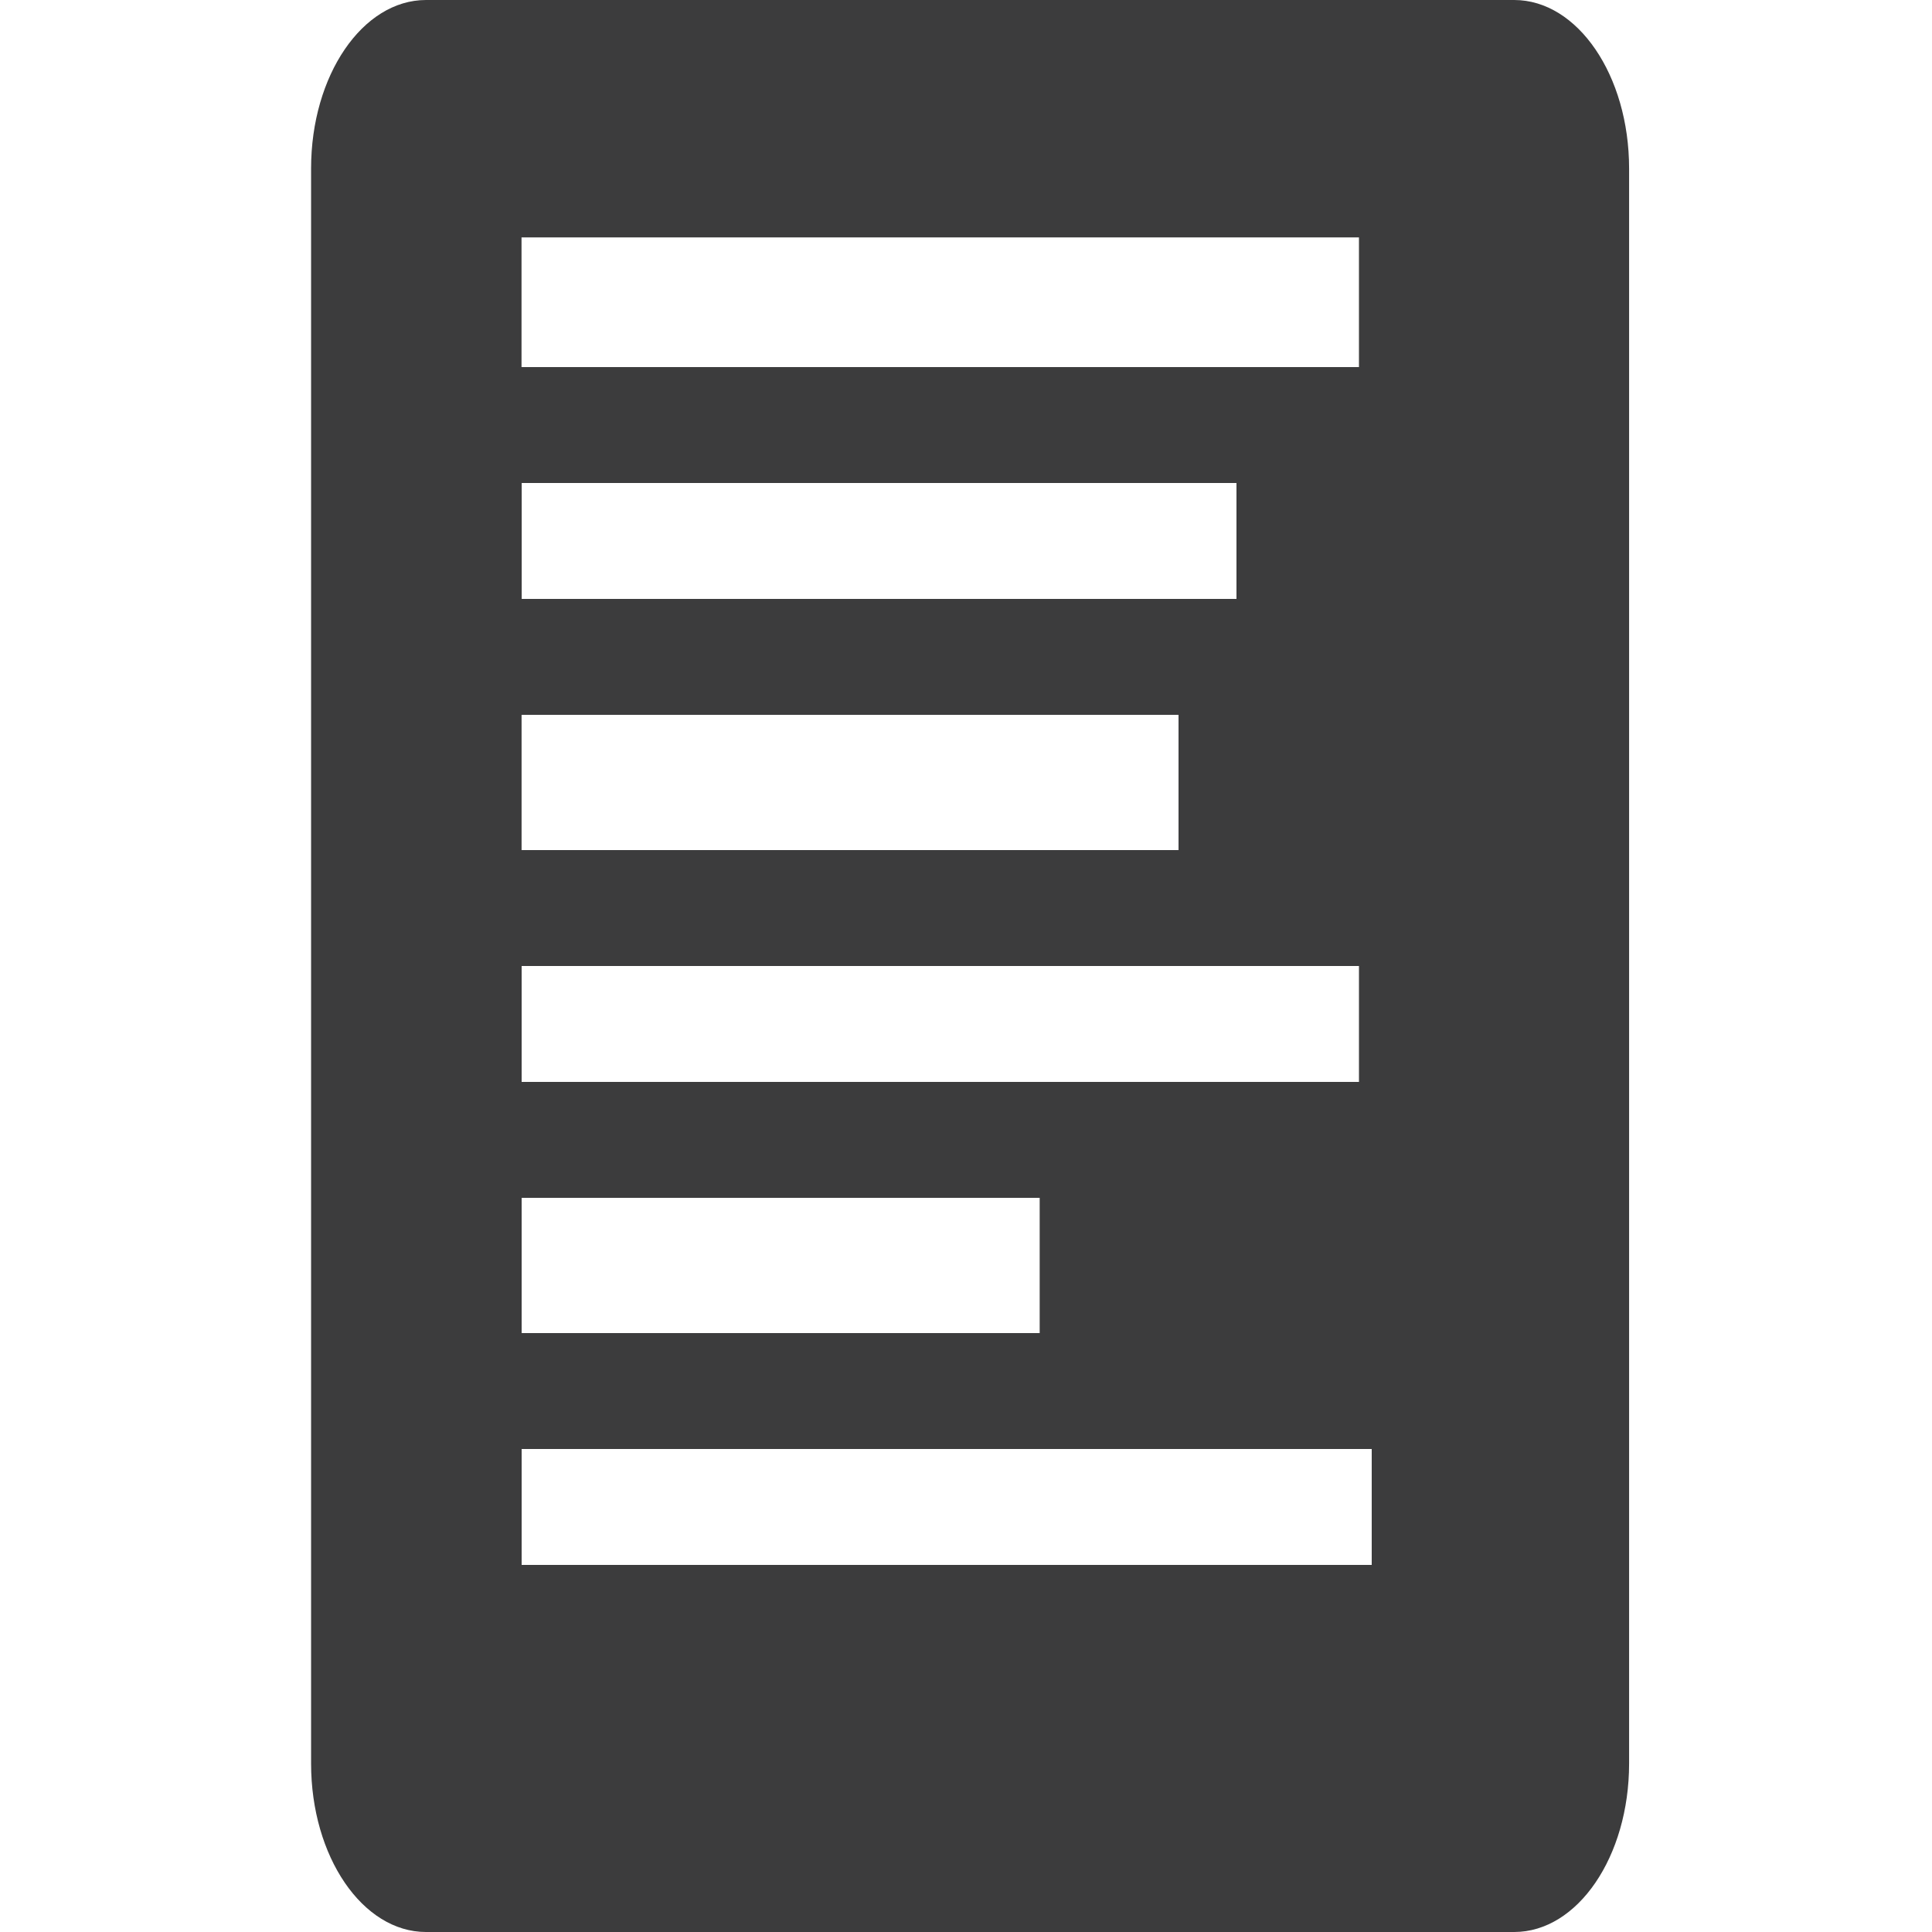
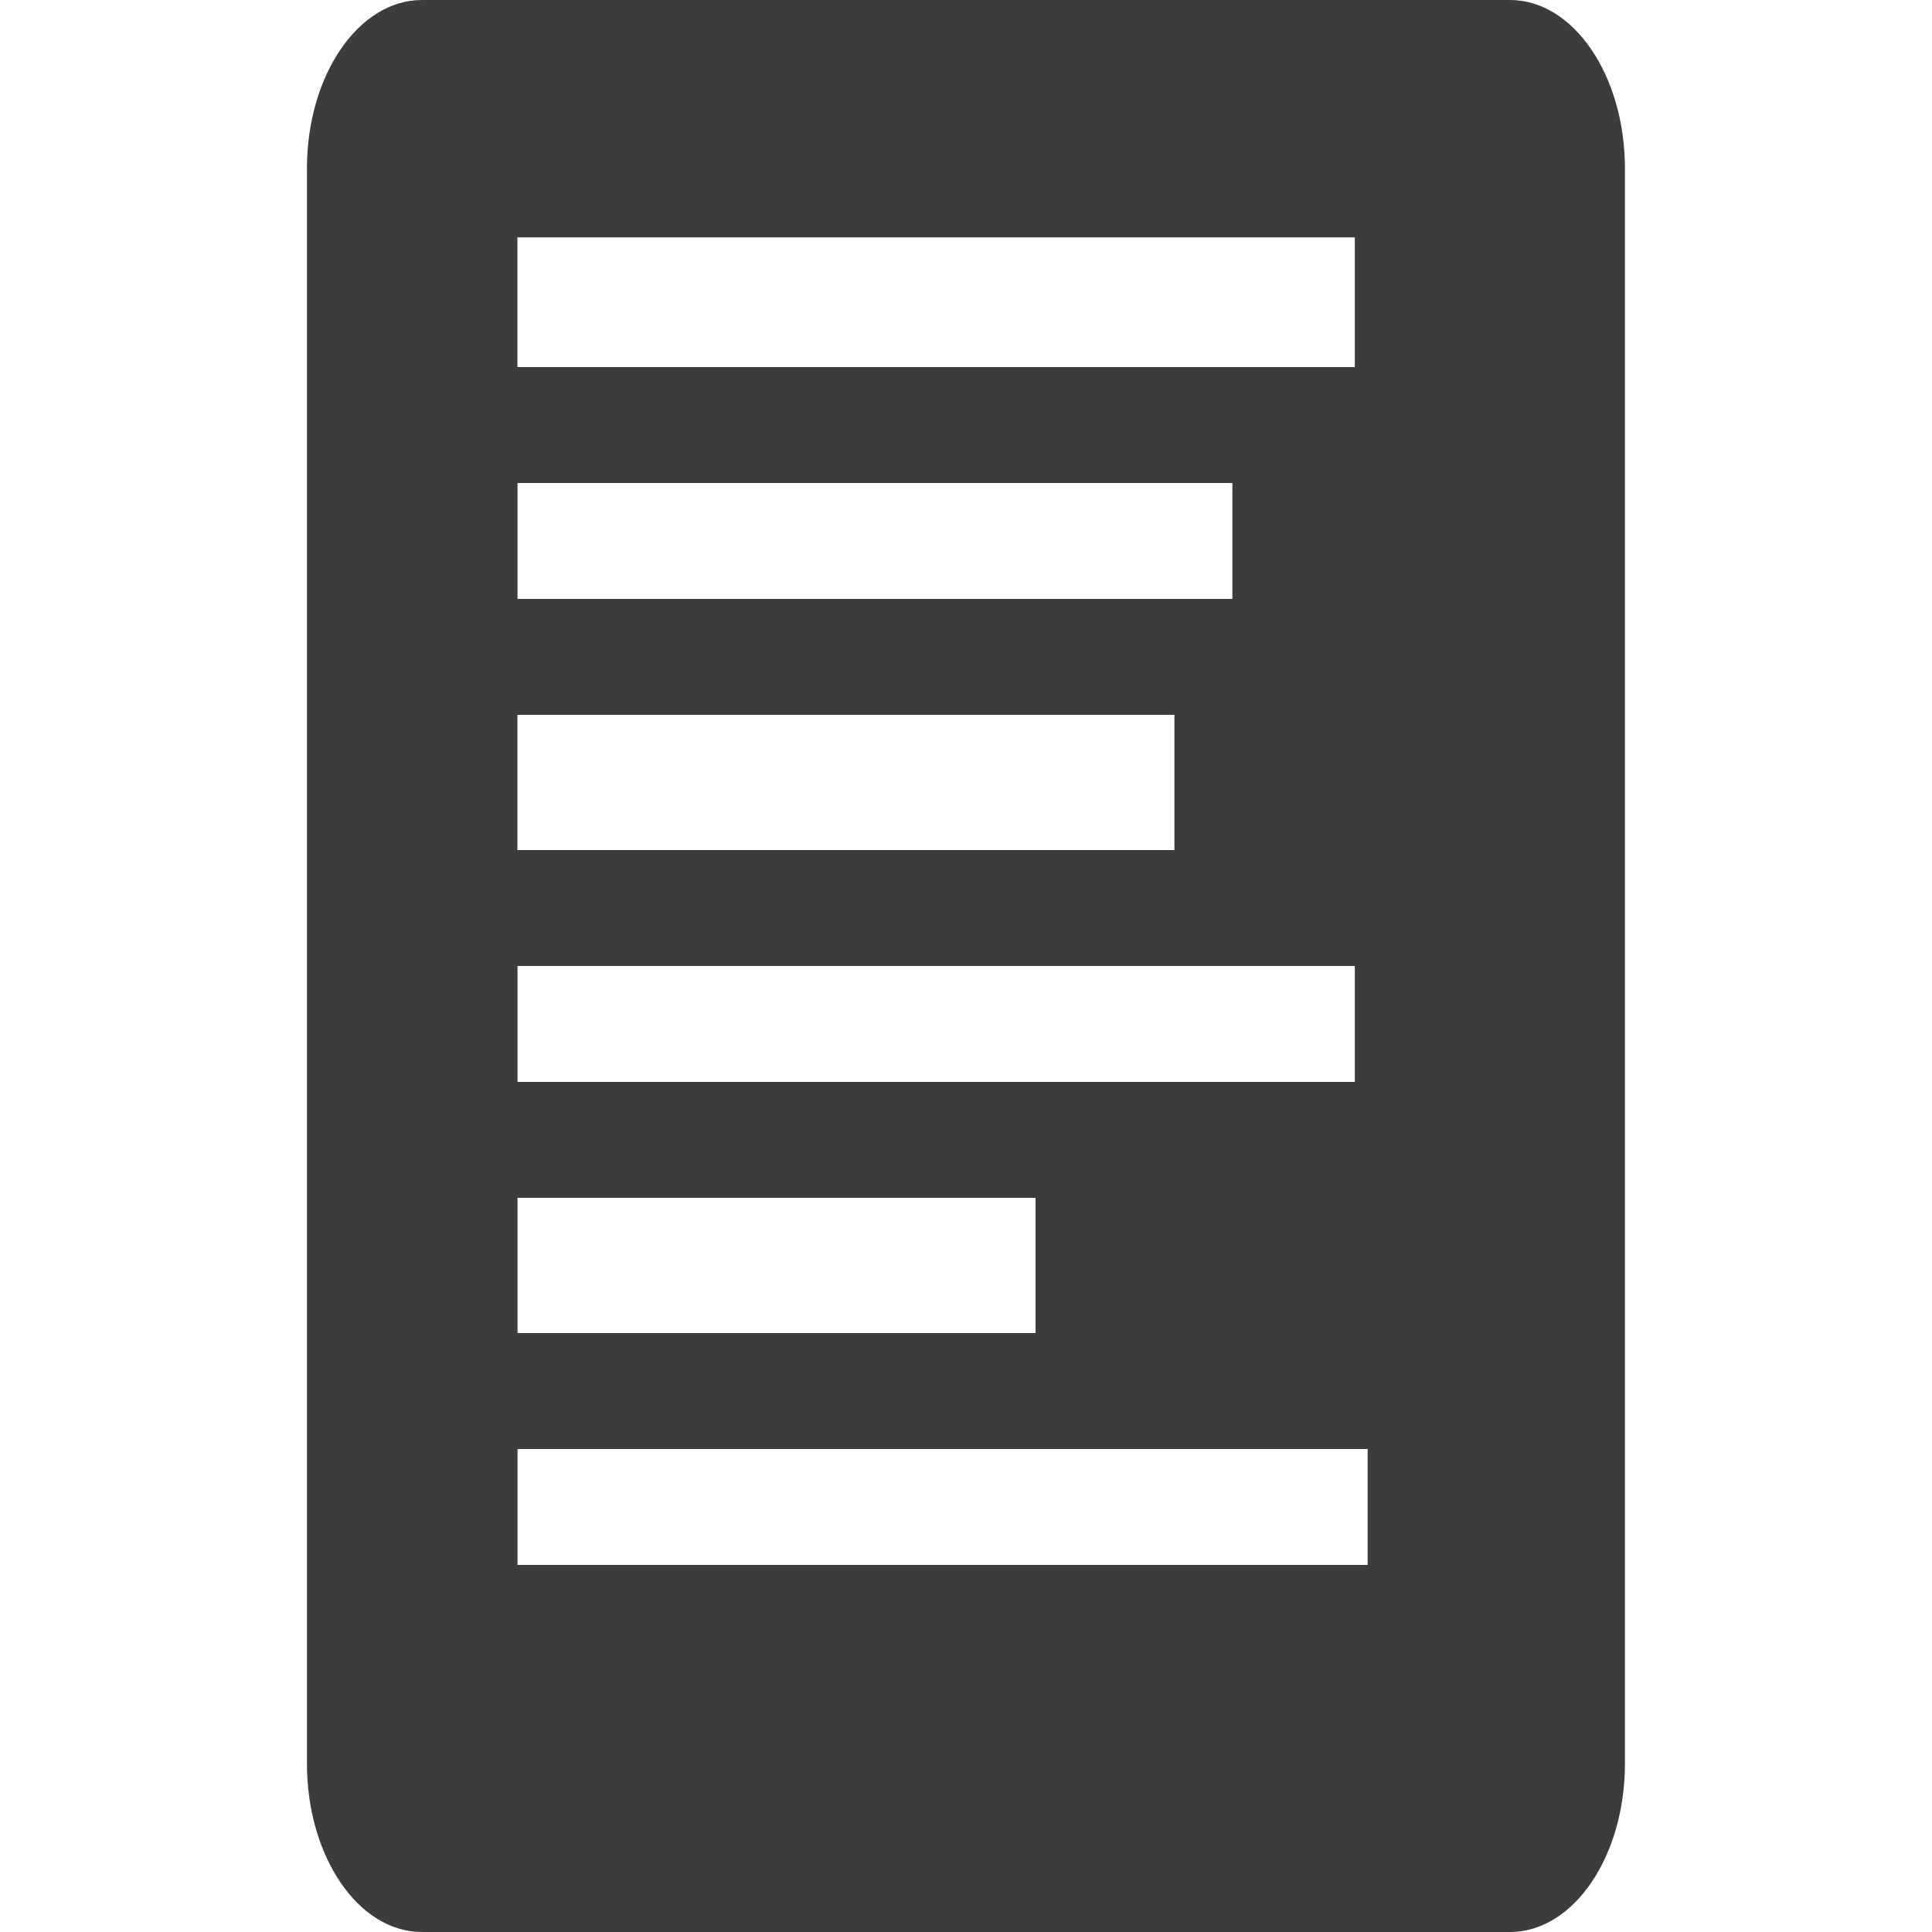
- <svg xmlns="http://www.w3.org/2000/svg" width="32" height="32" viewBox="0 0 512 512">
+ <svg xmlns="http://www.w3.org/2000/svg" width="32" height="32" viewBox="0 0 16 16">
  <defs>
    <style>
      .linkplaces-icon {
        /* see https://design.firefox.com/photon/visuals/iconography.html */
        fill: rgba(12, 12, 13, 0.8);
        fill-rule: evenodd;
      }
    </style>
    <symbol id="icon">
-       <path class="linkplaces-icon" fill="context-fill" d="M112.9 0h288.368c16.823 0 30.46 19.99 30.46 44.65v422.7c0 24.66-13.637 44.652-30.46 44.652H112.9c-16.823 0-30.46-19.99-30.46-44.65V44.65C82.44 19.99 96.08 0 112.9 0zm25.34 317.44h137.285v35.84H138.24v-35.84zm0-61.44h221.9v30.72h-221.9V256zm.017-128h189.42v30.72h-189.42V128zm-.034 61.44h174.1v35.84h-174.1v-35.84zm-.012-126.525h221.926V97.28H138.21V62.915zM138.24 384h225.28v30.72H138.24V384z" />
+       <path class="linkplaces-icon" fill="context-fill" d="m3.494 0h9.011c0.526 0 0.952 0.625 0.952 1.395v13.21c0 0.77-0.426 1.395-0.952 1.395h-9.011c-0.526 0-0.952-0.625-0.952-1.395v-13.21c0-0.77 0.426-1.395 0.952-1.395zm0.792 9.92h4.29v1.12h-4.29v-1.12zm0-1.92h6.934v0.96h-6.934v-0.96zm0-4h5.92v0.96h-5.92v-0.96zm-1e-3 1.92h5.441v1.12h-5.441v-1.12zm0-3.954h6.935v1.074h-6.935v-1.074zm1e-3 10.034h7.04v0.96h-7.04v-0.96z" />
    </symbol>
  </defs>
  <g id="default">
    <use href="#icon" />
  </g>
</svg>
